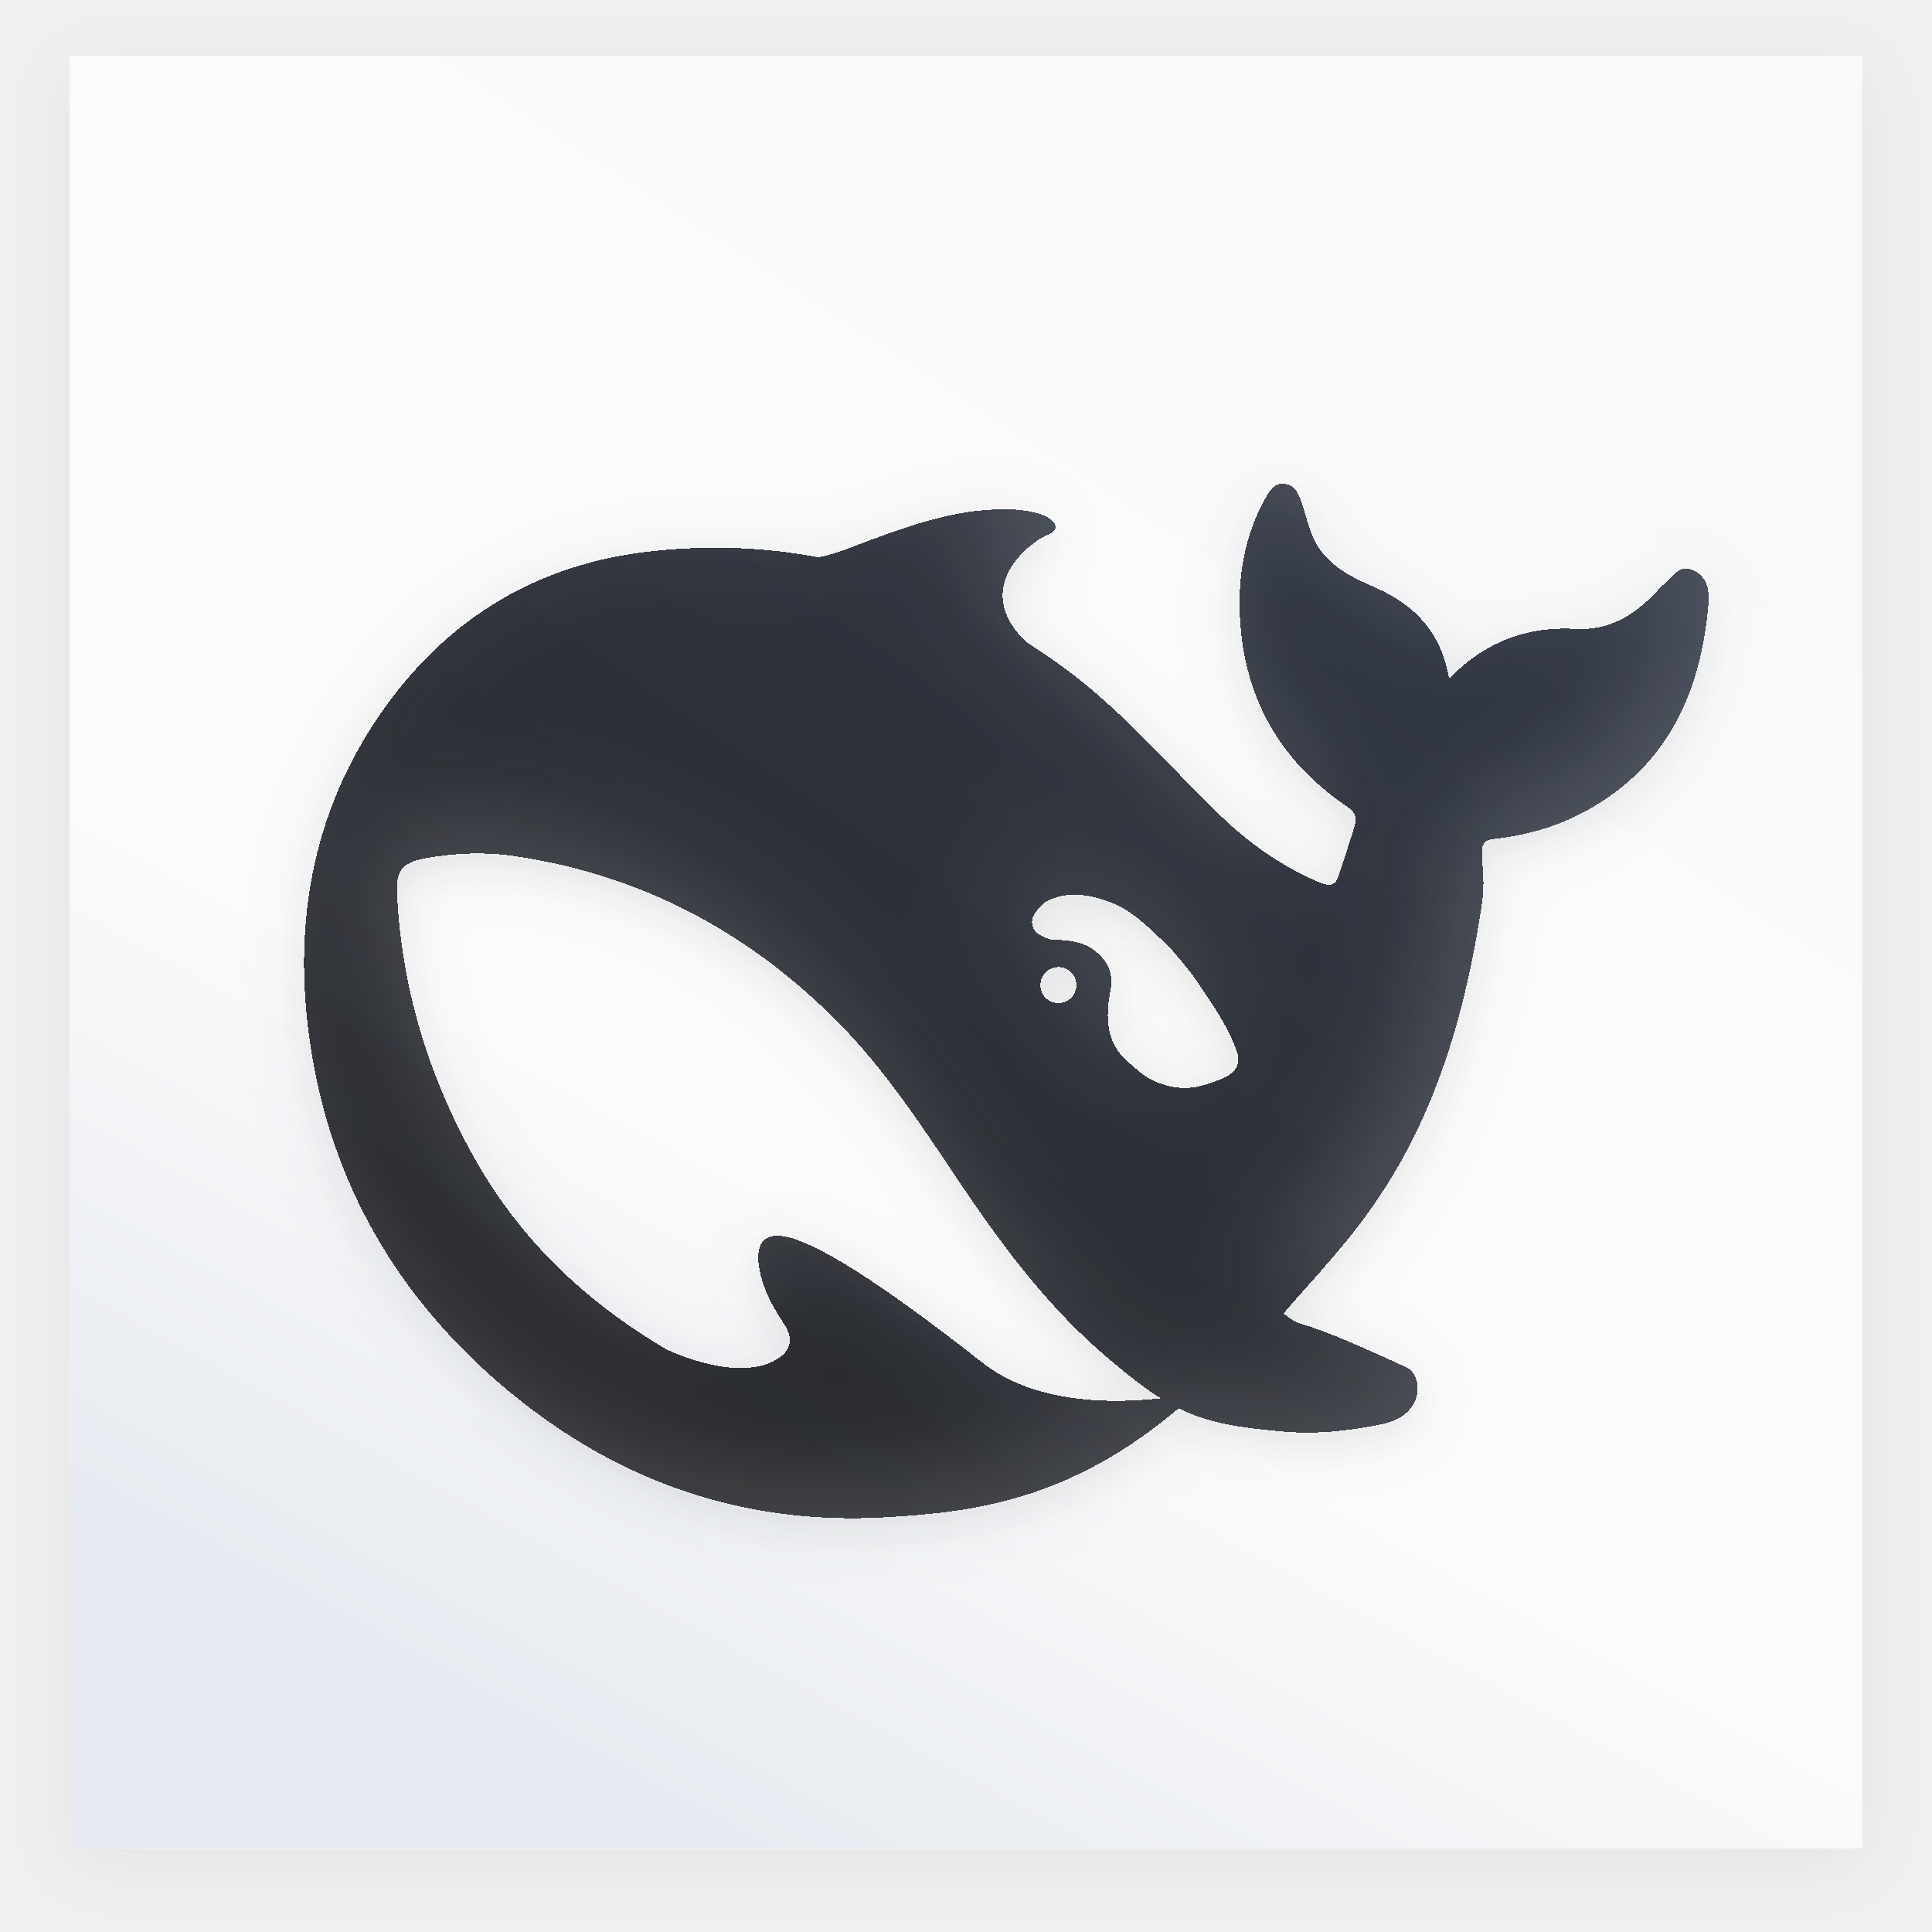
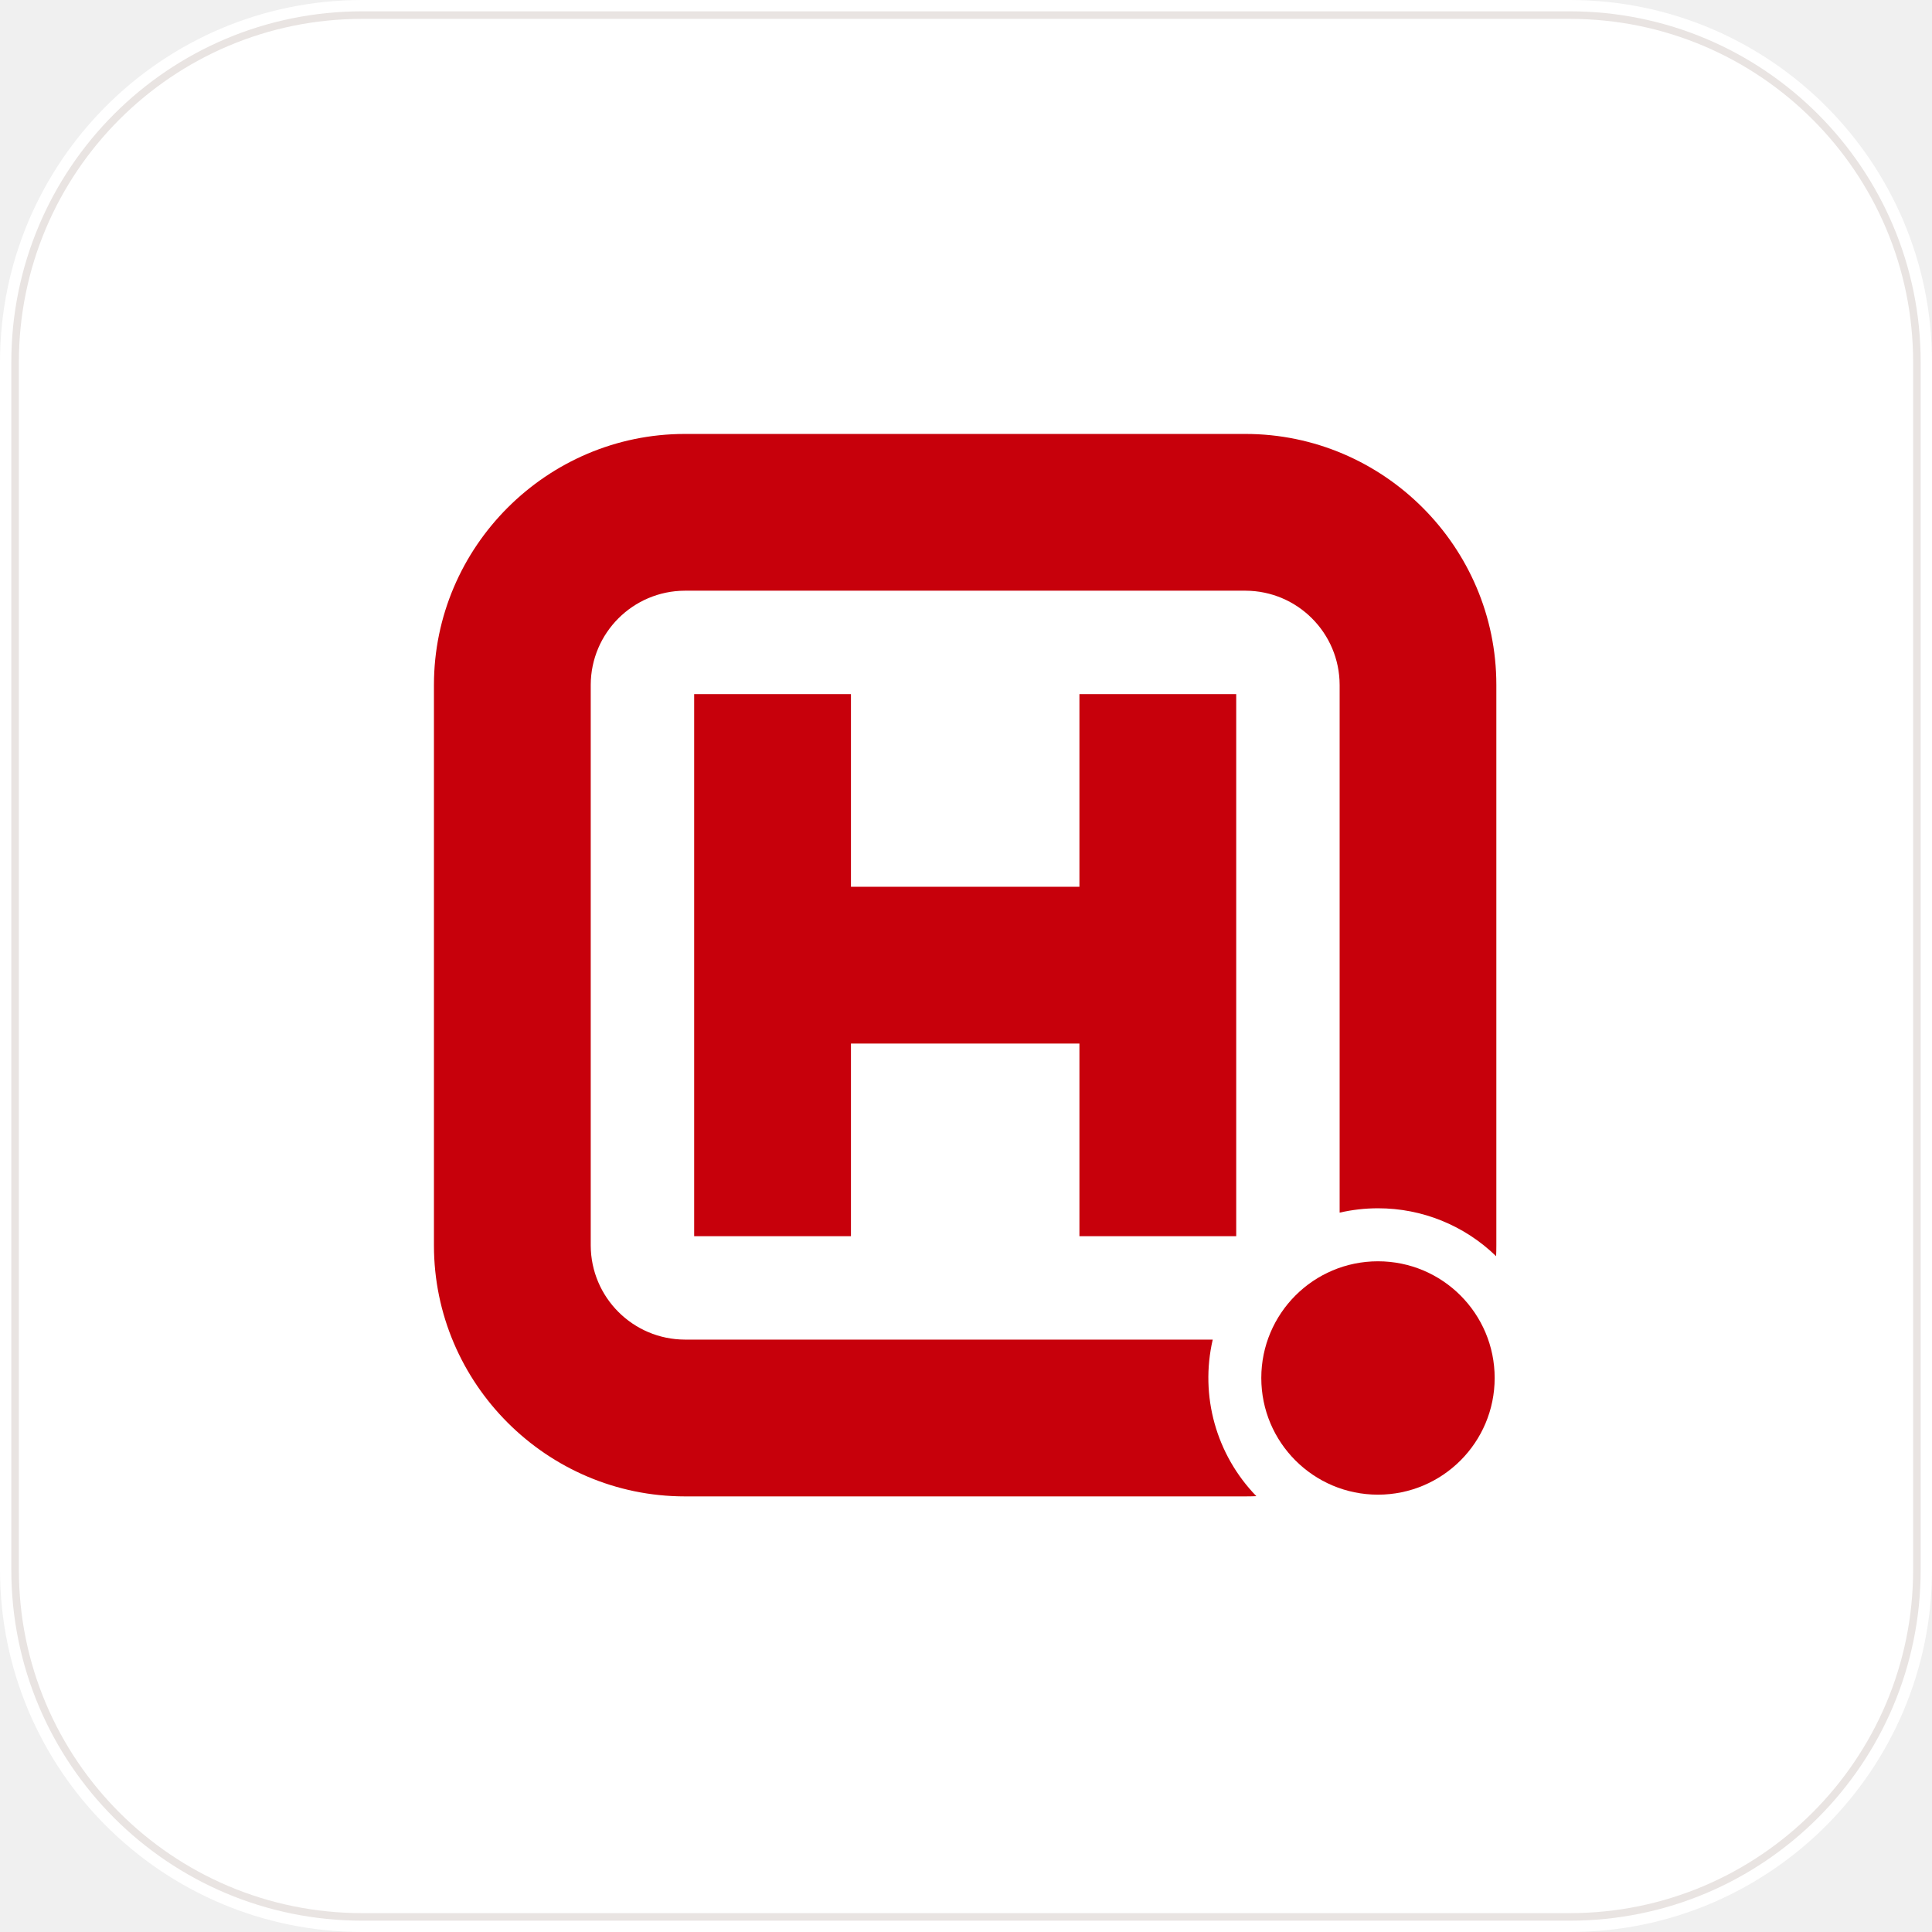
- <svg xmlns="http://www.w3.org/2000/svg" width="1104" height="1104" viewBox="0 0 1104 1104" fill="none">
-   <g filter="url(#filter0_d_1637_371)">
-     <rect width="1024" height="1024" transform="translate(40 32)" fill="#FBFBFB" />
-     <rect width="1024" height="1024" transform="translate(40 32)" fill="url(#paint0_linear_1637_371)" fill-opacity="0.4" />
-     <rect width="1024" height="1024" transform="translate(40 32)" fill="url(#paint1_linear_1637_371)" fill-opacity="0.8" />
-     <g filter="url(#filter1_ddi_1637_371)">
-       <path d="M968.002 326.025C959.5 321.85 955.842 329.804 950.865 333.835C949.162 335.143 947.722 336.834 946.283 338.393C933.859 351.673 919.336 360.407 900.376 359.363C872.649 357.804 848.963 366.525 828.035 387.759C823.586 361.583 808.812 345.951 786.313 335.936C774.536 330.729 762.64 325.51 754.401 314.186C748.645 306.112 747.074 297.127 744.195 288.274C742.36 282.936 740.538 277.465 734.385 276.554C727.718 275.51 725.103 281.112 722.476 285.803C712.006 304.95 707.952 326.039 708.349 347.405C709.26 395.463 729.54 433.742 769.823 460.962C774.404 464.094 775.579 467.212 774.14 471.771C771.394 481.153 768.119 490.257 765.241 499.639C763.406 505.624 760.66 506.933 754.256 504.329C732.154 495.08 713.049 481.417 696.175 464.874C667.524 437.138 641.633 406.536 609.325 382.566C601.733 376.964 594.154 371.758 586.298 366.802C553.33 334.773 590.616 308.464 599.251 305.333C608.282 302.082 602.393 290.877 573.214 291.009C544.048 291.141 517.364 300.906 483.353 313.935C478.389 315.891 473.147 317.318 467.786 318.494C436.917 312.64 404.873 311.332 371.377 315.111C308.332 322.141 257.975 351.964 220.953 402.876C176.471 464.081 166.014 533.624 178.835 606.153C192.302 682.594 231.291 745.887 291.194 795.372C353.328 846.68 424.876 871.813 506.498 866.99C556.076 864.122 611.279 857.489 673.532 804.74C689.23 812.55 705.708 815.681 733.052 818.02C754.111 819.976 774.391 816.976 790.076 813.726C814.674 808.519 812.971 785.726 804.072 781.564C731.995 747.962 747.826 761.638 733.435 750.565C770.06 707.198 825.263 662.139 846.85 516.156C848.553 504.567 847.114 497.273 846.85 487.892C846.718 482.157 848.025 479.95 854.574 479.303C872.623 477.215 890.156 472.273 906.238 463.42C952.938 437.892 971.765 395.965 976.215 345.7C976.875 338.01 976.083 330.069 967.976 326.039L968.002 326.025ZM561.067 778.432C491.222 723.477 457.343 705.374 443.347 706.154C430.263 706.933 432.626 721.918 435.505 731.682C438.515 741.315 442.436 747.962 447.929 756.418C451.718 762.021 454.346 770.345 444.14 776.609C421.641 790.549 382.533 771.918 380.698 771.006C335.174 744.182 297.109 708.757 270.293 660.316C244.389 613.698 229.35 563.685 226.868 510.302C226.208 497.406 230.01 492.847 242.831 490.508C259.704 487.376 277.106 486.729 293.98 489.2C365.264 499.625 425.959 531.523 476.844 582.052C505.878 610.831 527.861 645.213 550.491 678.815C574.561 714.492 600.452 748.49 633.42 776.358C645.066 786.122 654.348 793.548 663.247 799.019C636.431 802.018 591.698 802.666 561.08 778.445L561.067 778.432ZM594.55 562.905C594.55 557.171 599.132 552.625 604.888 552.625C606.195 552.625 607.371 552.876 608.414 553.273C609.853 553.801 611.16 554.581 612.203 555.744C614.038 557.567 615.081 560.17 615.081 562.905C615.081 568.64 610.5 573.185 604.743 573.185C598.987 573.185 594.537 568.627 594.537 562.905H594.55ZM698.539 616.301C691.871 619.037 685.19 621.375 678.787 621.64C668.845 622.155 657.992 618.125 652.103 613.17C642.953 605.479 636.404 601.185 633.658 587.773C632.483 582.039 633.13 573.185 634.186 568.111C636.536 557.171 633.922 550.141 626.212 543.759C619.927 538.553 611.952 537.112 603.185 537.112C599.911 537.112 596.914 535.685 594.682 534.509C591.025 532.686 588.015 528.127 590.893 522.525C591.804 520.701 596.254 516.275 597.297 515.495C609.206 508.716 622.937 510.936 635.625 516.01C647.403 520.833 656.288 529.686 669.109 542.186C682.193 557.289 684.543 561.465 692.003 572.789C697.892 581.642 703.252 590.759 706.909 601.185C709.128 607.699 706.249 613.038 698.539 616.288V616.301Z" fill="url(#paint2_linear_1637_371)" fill-opacity="0.9" shape-rendering="crispEdges" />
-     </g>
+ <svg xmlns="http://www.w3.org/2000/svg" width="1024" height="1024" viewBox="0 0 1024 1024" fill="none">
+   <rect width="1024" height="1024" rx="192" fill="#FFFFFF" />
+   <rect x="8" y="8" width="1008" height="1008" rx="184" stroke="#E9E4E2" stroke-width="4" />
+   <g transform="translate(230 230) scale(0.578)">
+     <path d="M865.67,758.67a107,107,0,1,0,107,107A107,107,0,0,0,865.67,758.67Z" fill="#C7000B" fill-rule="evenodd" />
+     <path d="M744.11,0h-514C103.56,0,0,103.56,0,230.14v514C0,870.69,103.56,974.25,230.14,974.25h514c3.34,0,6.66-.06,10-.21a155.66,155.66,0,0,1-40-143.56H230.14a86.63,86.63,0,0,1-86.37-86.37v-514a86.63,86.63,0,0,1,86.37-86.37h514a86.61,86.61,0,0,1,86.37,86.37V714.06a156.93,156.93,0,0,1,35.19-4A155.1,155.1,0,0,1,974,754c.15-3.28.21-6.6.21-9.92v-514C974.25,103.56,870.69,0,744.11,0Z" fill="#C7000B" fill-rule="evenodd" />
+     <polygon fill="#C7000B" fill-rule="evenodd" points="735.67 735.65 735.67 238.59 591.9 238.59 591.9 415.24 382.39 415.24 382.39 238.59 238.62 238.59 238.62 735.65 382.39 735.65 382.39 559.01 591.9 559.01 591.9 735.65 735.67 735.65" />
  </g>
-   <defs>
-     <filter id="filter0_d_1637_371" x="-8" y="-16" width="1120" height="1120" filterUnits="userSpaceOnUse" color-interpolation-filters="sRGB">
-       <feFlood flood-opacity="0" result="BackgroundImageFix" />
-       <feColorMatrix in="SourceAlpha" type="matrix" values="0 0 0 0 0 0 0 0 0 0 0 0 0 0 0 0 0 0 127 0" result="hardAlpha" />
-       <feOffset dy="8" />
-       <feGaussianBlur stdDeviation="20" />
-       <feComposite in2="hardAlpha" operator="out" />
-       <feColorMatrix type="matrix" values="0 0 0 0 0 0 0 0 0 0 0 0 0 0 0 0 0 0 0.05 0" />
-       <feBlend mode="normal" in2="BackgroundImageFix" result="effect1_dropShadow_1637_371" />
-       <feBlend mode="normal" in="BackgroundImageFix" in2="effect1_dropShadow_1637_371" result="BackgroundImageFix" />
-       <feBlend mode="normal" in="SourceGraphic" in2="BackgroundImageFix" result="shape" />
-     </filter>
-     <filter id="filter1_ddi_1637_371" x="133.744" y="240.427" width="882.652" height="671.147" filterUnits="userSpaceOnUse" color-interpolation-filters="sRGB">
-       <feFlood flood-opacity="0" result="BackgroundImageFix" />
-       <feColorMatrix in="SourceAlpha" type="matrix" values="0 0 0 0 0 0 0 0 0 0 0 0 0 0 0 0 0 0 127 0" result="hardAlpha" />
-       <feOffset dy="4" />
-       <feGaussianBlur stdDeviation="20" />
-       <feComposite in2="hardAlpha" operator="out" />
-       <feColorMatrix type="matrix" values="0 0 0 0 0.176 0 0 0 0 0.192 0 0 0 0 0.231 0 0 0 0.08 0" />
-       <feBlend mode="normal" in2="BackgroundImageFix" result="effect1_dropShadow_1637_371" />
-       <feColorMatrix in="SourceAlpha" type="matrix" values="0 0 0 0 0 0 0 0 0 0 0 0 0 0 0 0 0 0 127 0" result="hardAlpha" />
-       <feOffset dy="8" />
-       <feGaussianBlur stdDeviation="8" />
-       <feComposite in2="hardAlpha" operator="out" />
-       <feColorMatrix type="matrix" values="0 0 0 0 0.173 0 0 0 0 0.188 0 0 0 0 0.224 0 0 0 0.04 0" />
-       <feBlend mode="normal" in2="effect1_dropShadow_1637_371" result="effect2_dropShadow_1637_371" />
-       <feBlend mode="normal" in="SourceGraphic" in2="BackgroundImageFix" result="shape" />
-       <feColorMatrix in="SourceAlpha" type="matrix" values="0 0 0 0 0 0 0 0 0 0 0 0 0 0 0 0 0 0 127 0" result="hardAlpha" />
-       <feOffset dx="-16" dy="-20" />
-       <feGaussianBlur stdDeviation="30" />
-       <feComposite in2="hardAlpha" operator="arithmetic" k2="-1" k3="1" />
-       <feColorMatrix type="matrix" values="0 0 0 0 1 0 0 0 0 1 0 0 0 0 1 0 0 0 0.15 0" />
-       <feBlend mode="normal" in2="shape" result="effect3_innerShadow_1637_371" />
-       <feBlend mode="normal" in="effect3_innerShadow_1637_371" in2="effect2_dropShadow_1637_371" result="effect3_innerShadow_1637_371" />
-     </filter>
-     <linearGradient id="paint0_linear_1637_371" x1="973.58" y1="1.59609e-05" x2="378.123" y2="917.86" gradientUnits="userSpaceOnUse">
-       <stop offset="0.142" stop-color="#D4DBE9" />
-       <stop offset="0.486" stop-color="#FBFBFB" />
-     </linearGradient>
-     <linearGradient id="paint1_linear_1637_371" x1="603.371" y1="445.063" x2="239.356" y2="1111.41" gradientUnits="userSpaceOnUse">
-       <stop offset="0.363" stop-color="#FBFBFB" />
-       <stop offset="0.83" stop-color="#E1E6EE" />
-     </linearGradient>
-     <linearGradient id="paint2_linear_1637_371" x1="849.855" y1="39.085" x2="331.636" y2="802.645" gradientUnits="userSpaceOnUse">
-       <stop offset="0.086" stop-color="#1C2434" />
-       <stop offset="1" stop-color="#0F1115" />
-     </linearGradient>
-   </defs>
</svg>
